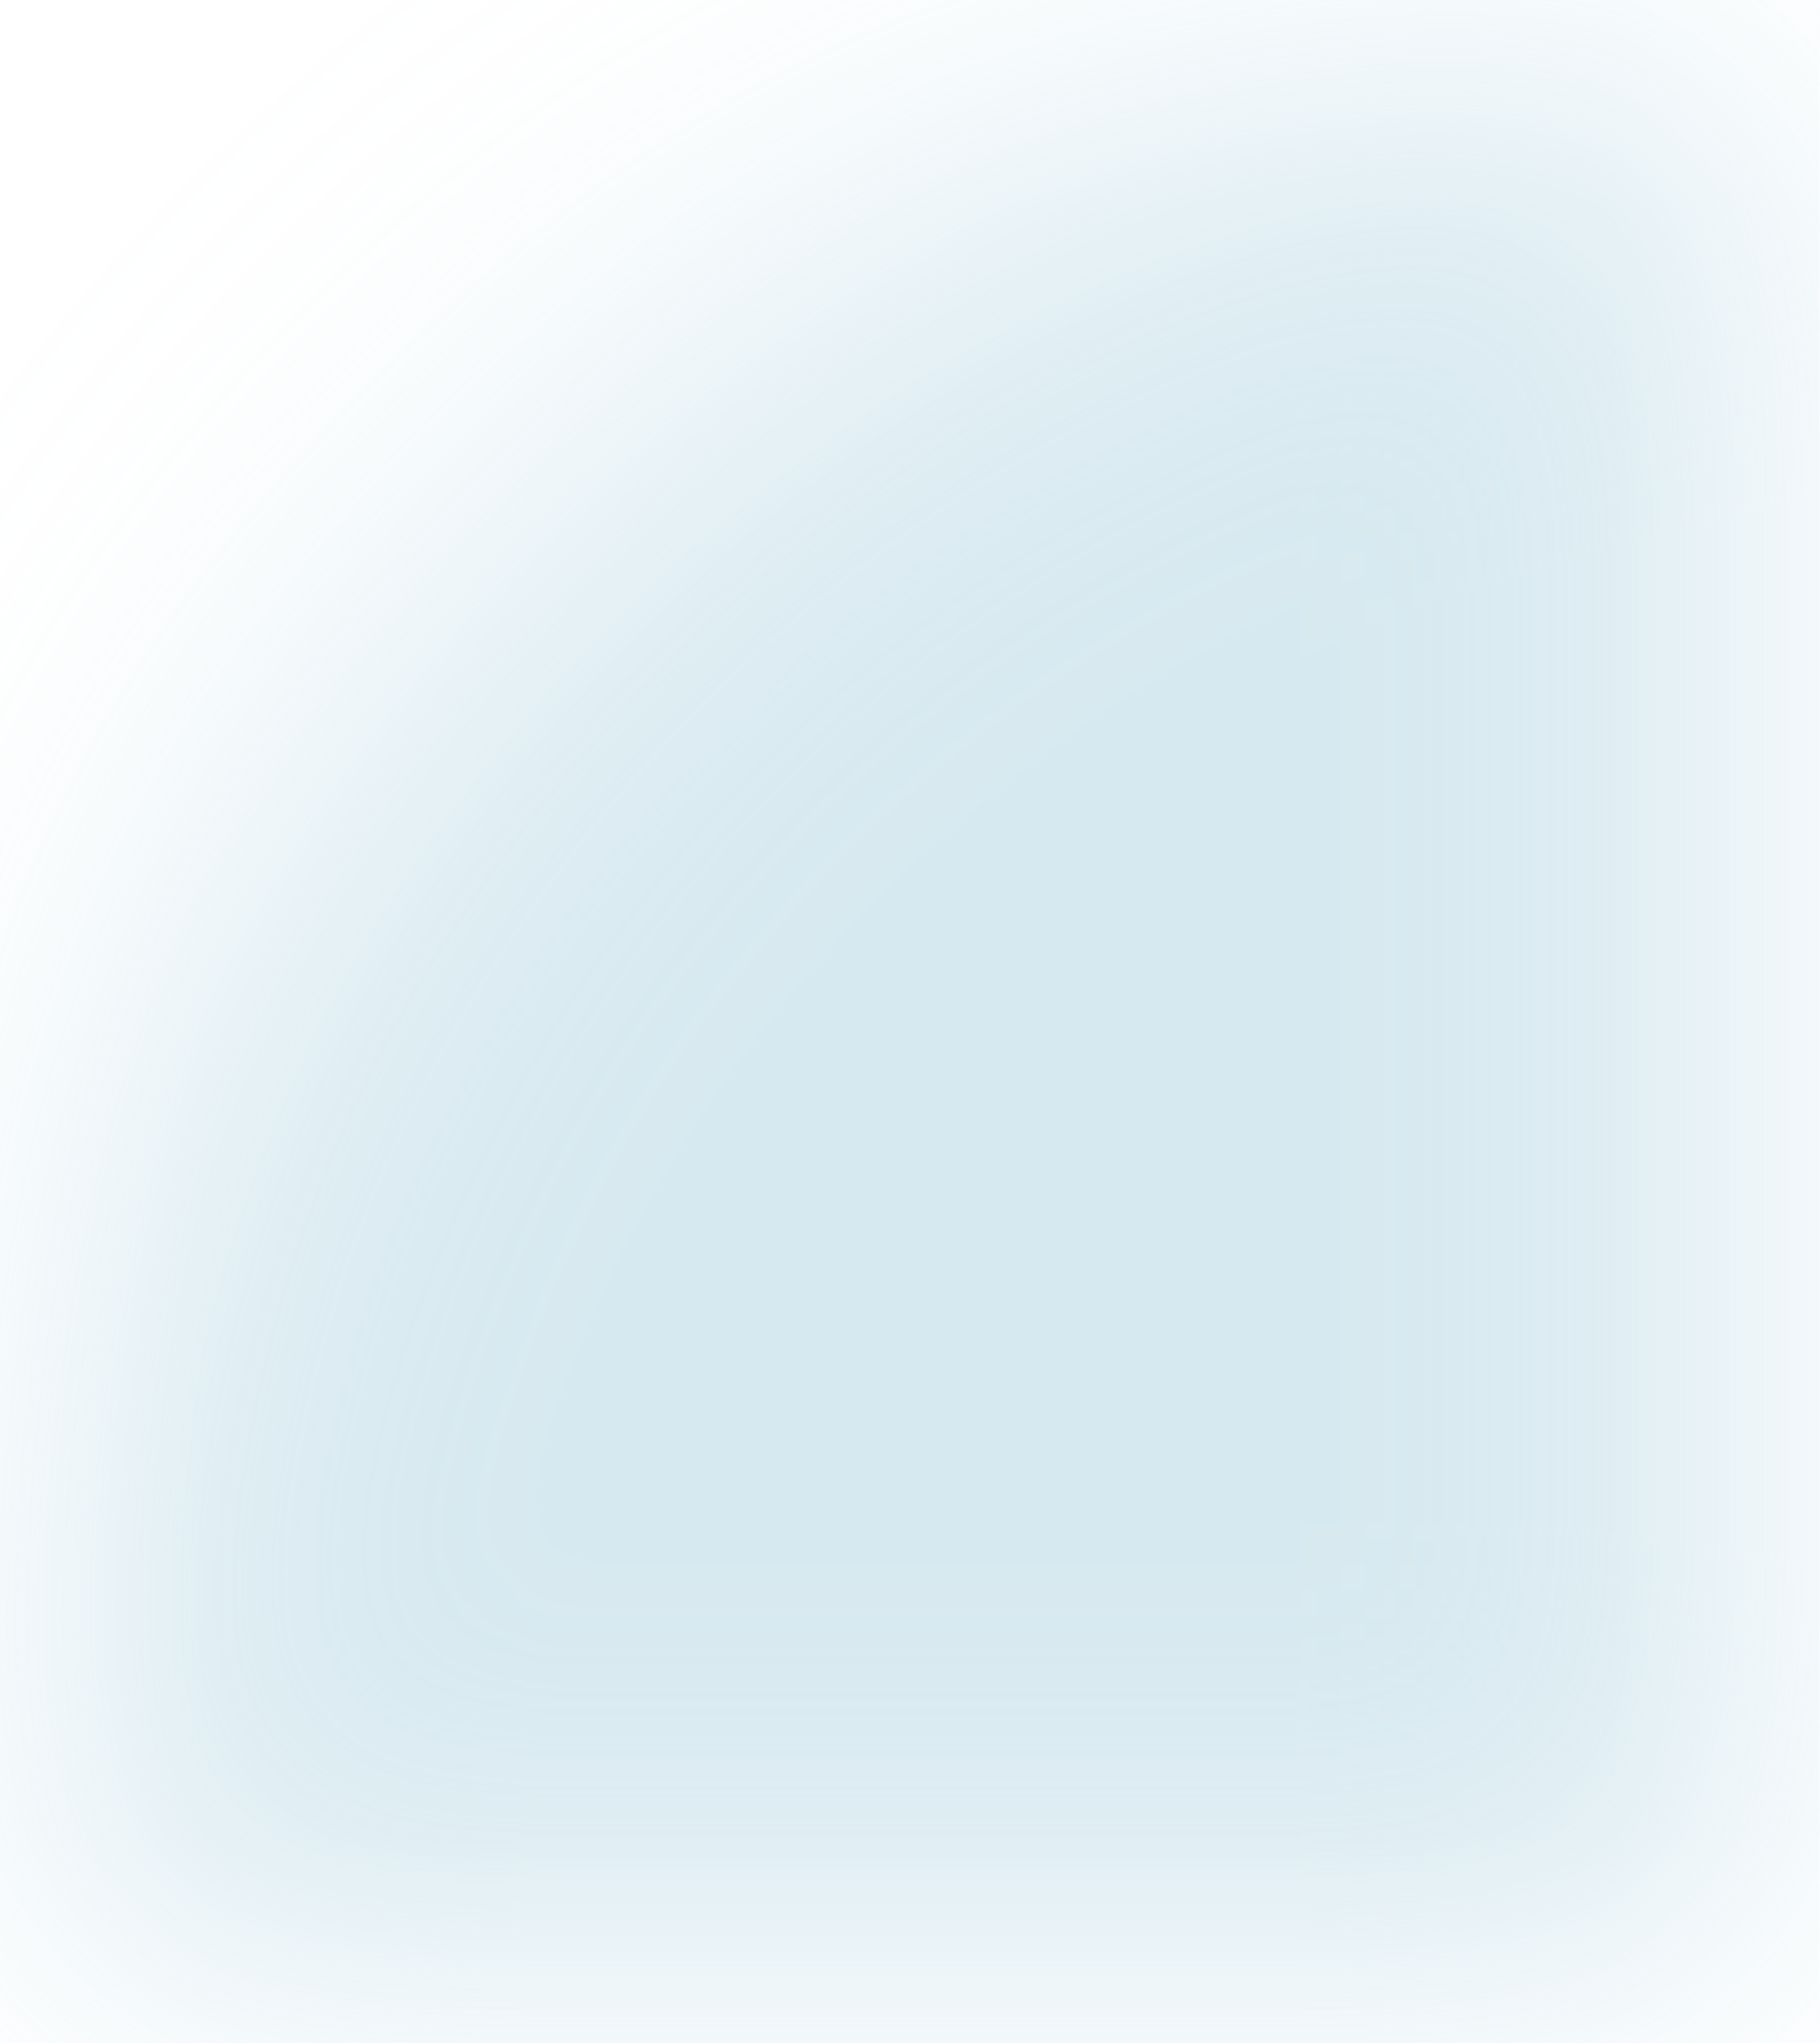
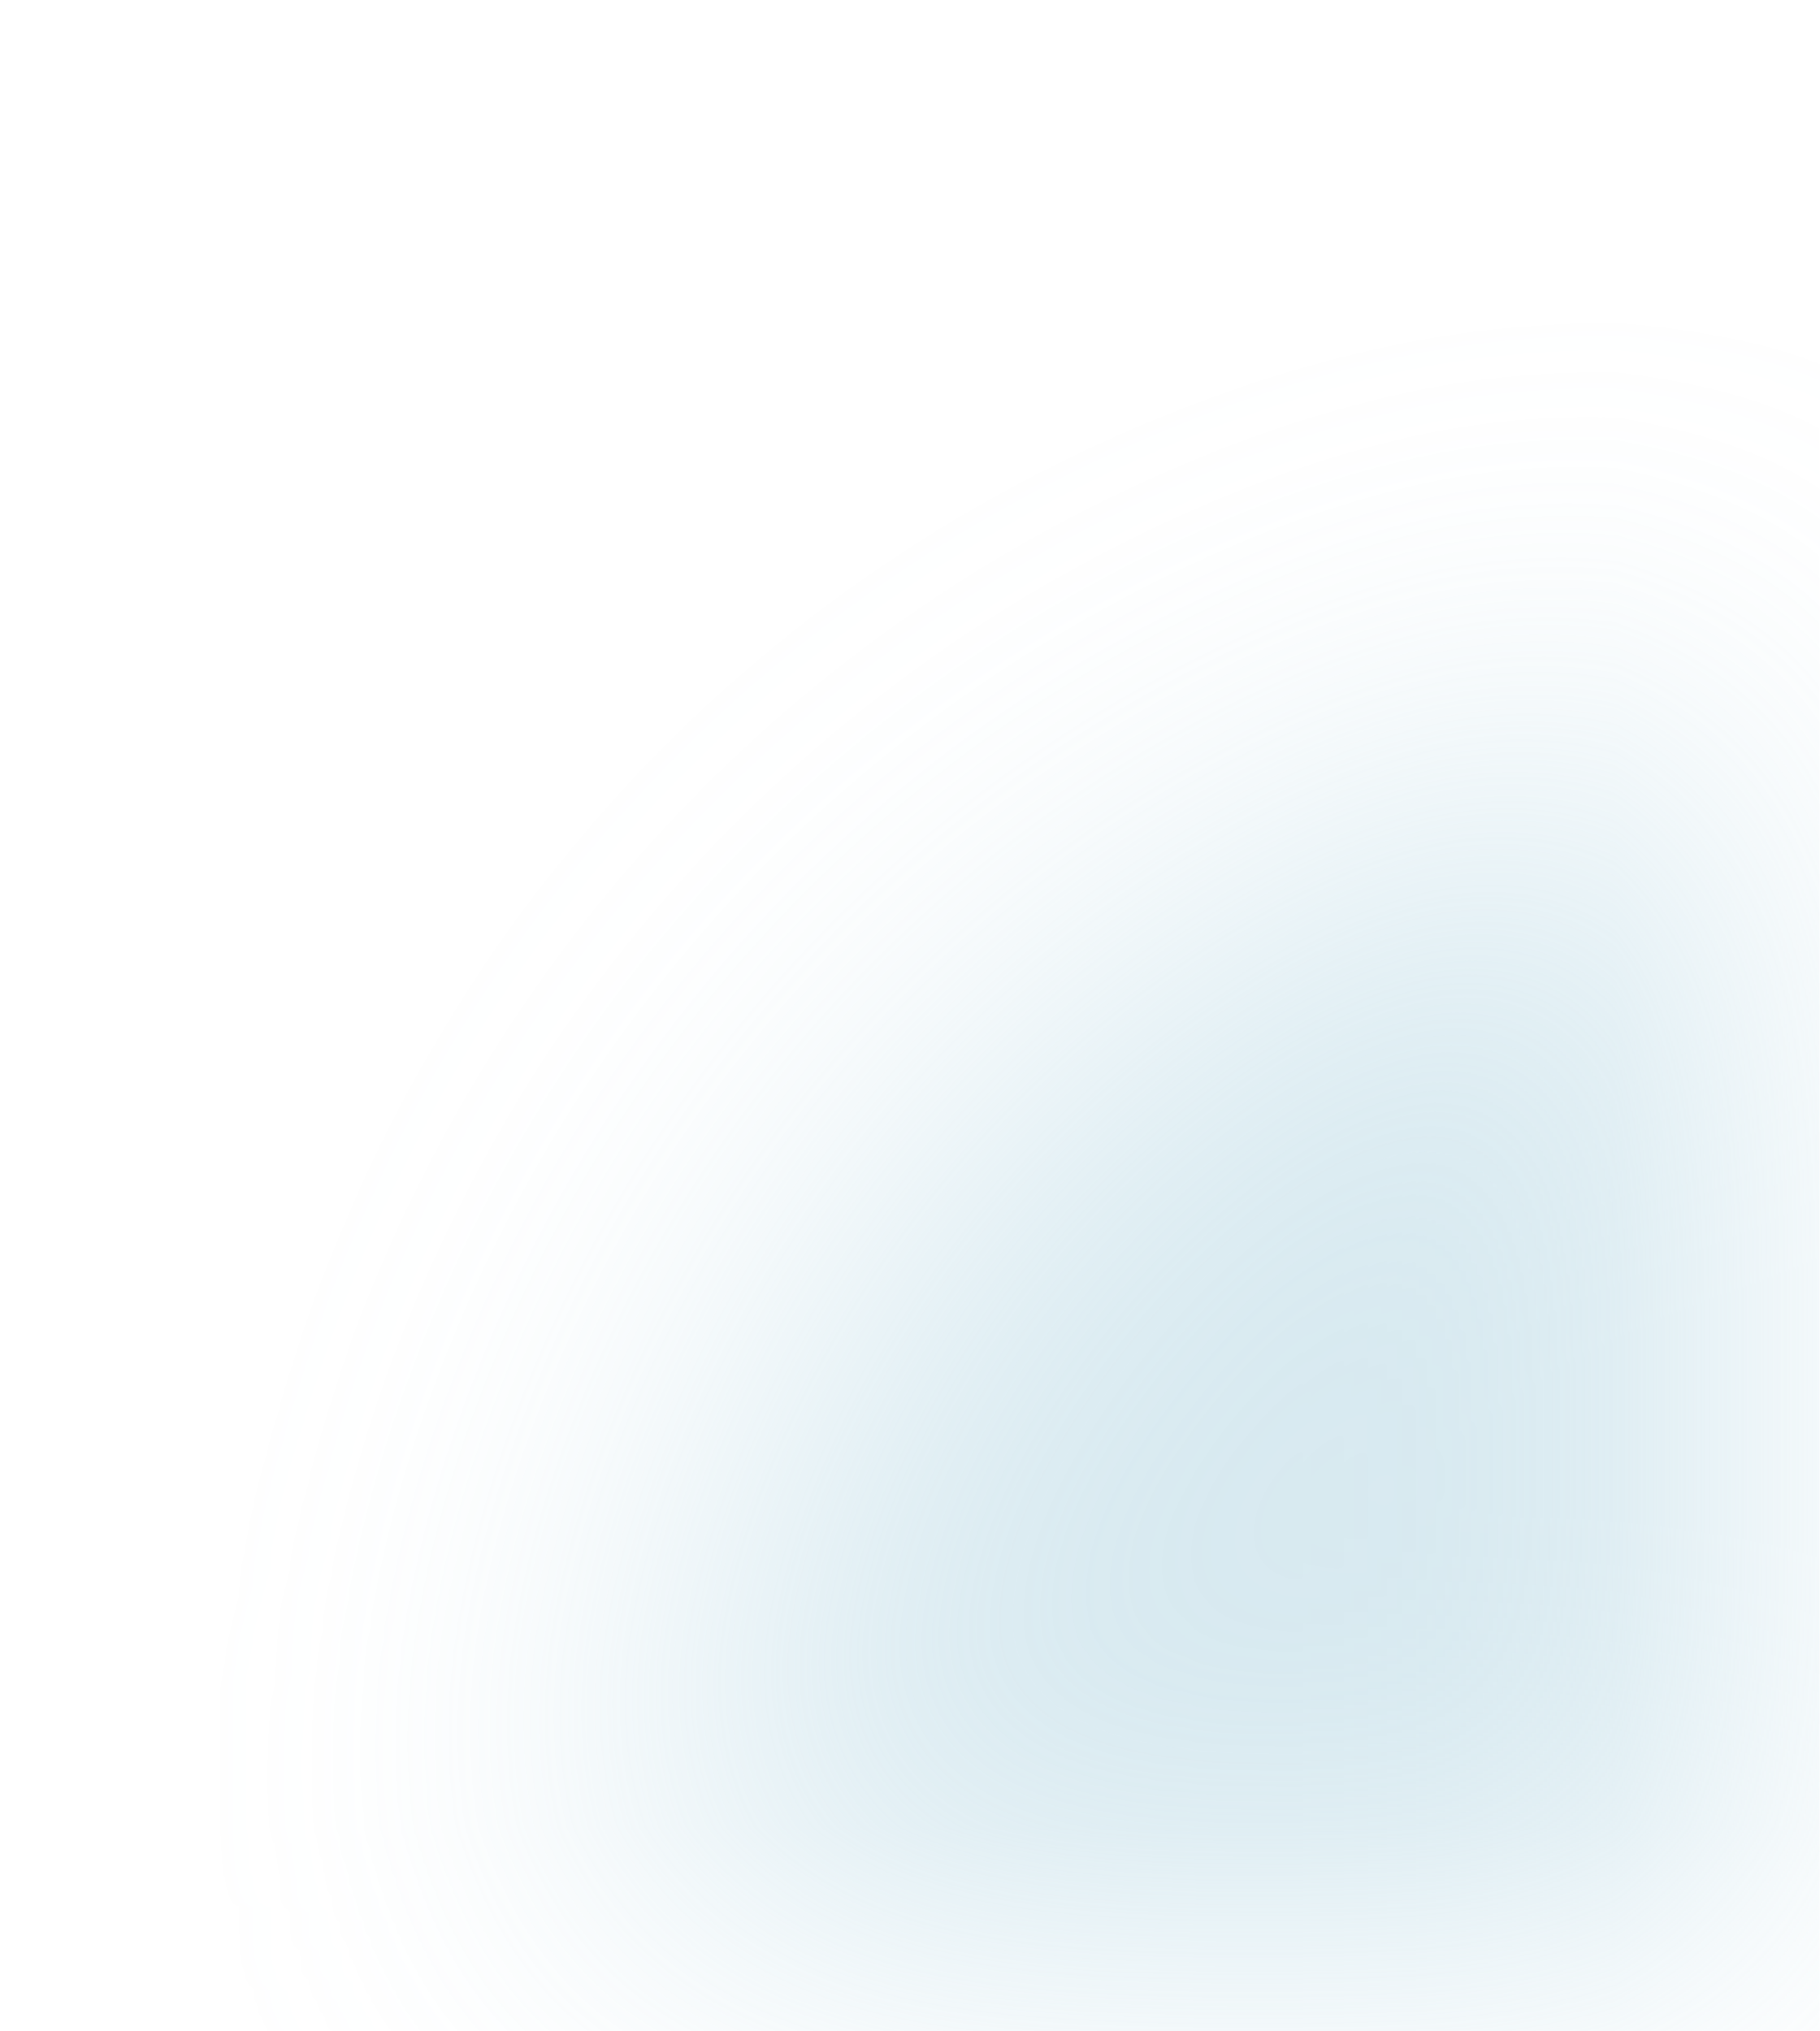
- <svg xmlns="http://www.w3.org/2000/svg" width="342" height="384" viewBox="0 0 342 384" fill="none">
-   <mask id="mask0_2145_289" style="mask-type:alpha" maskUnits="userSpaceOnUse" x="0" y="0" width="342" height="384">
-     <rect width="342" height="384" fill="#D9D9D9" />
+ <svg xmlns="http://www.w3.org/2000/svg" width="542" height="605" viewBox="0 0 542 605" fill="none">
+   <mask id="mask0_2166_286" style="mask-type:alpha" maskUnits="userSpaceOnUse" x="0" y="0" width="542" height="605">
+     <rect width="542" height="605" fill="#D9D9D9" />
  </mask>
-   <g mask="url(#mask0_2145_289)">
-     <g opacity="0.4" filter="url(#filter0_f_2145_289)">
-       <circle cx="342" cy="342" r="342" fill="#9CC9DA" />
+   <g mask="url(#mask0_2166_286)">
+     <g opacity="0.4" filter="url(#filter0_f_2166_286)">
+       <circle cx="542" cy="567" r="342" fill="#9CC9DA" />
    </g>
  </g>
  <defs>
-     <filter id="filter0_f_2145_289" x="-200" y="-200" width="1084" height="1084" filterUnits="userSpaceOnUse" color-interpolation-filters="sRGB">
+     <filter id="filter0_f_2166_286" x="0" y="25" width="1084" height="1084" filterUnits="userSpaceOnUse" color-interpolation-filters="sRGB">
      <feFlood flood-opacity="0" result="BackgroundImageFix" />
      <feBlend mode="normal" in="SourceGraphic" in2="BackgroundImageFix" result="shape" />
-       <feGaussianBlur stdDeviation="100" result="effect1_foregroundBlur_2145_289" />
+       <feGaussianBlur stdDeviation="100" result="effect1_foregroundBlur_2166_286" />
    </filter>
  </defs>
</svg>
